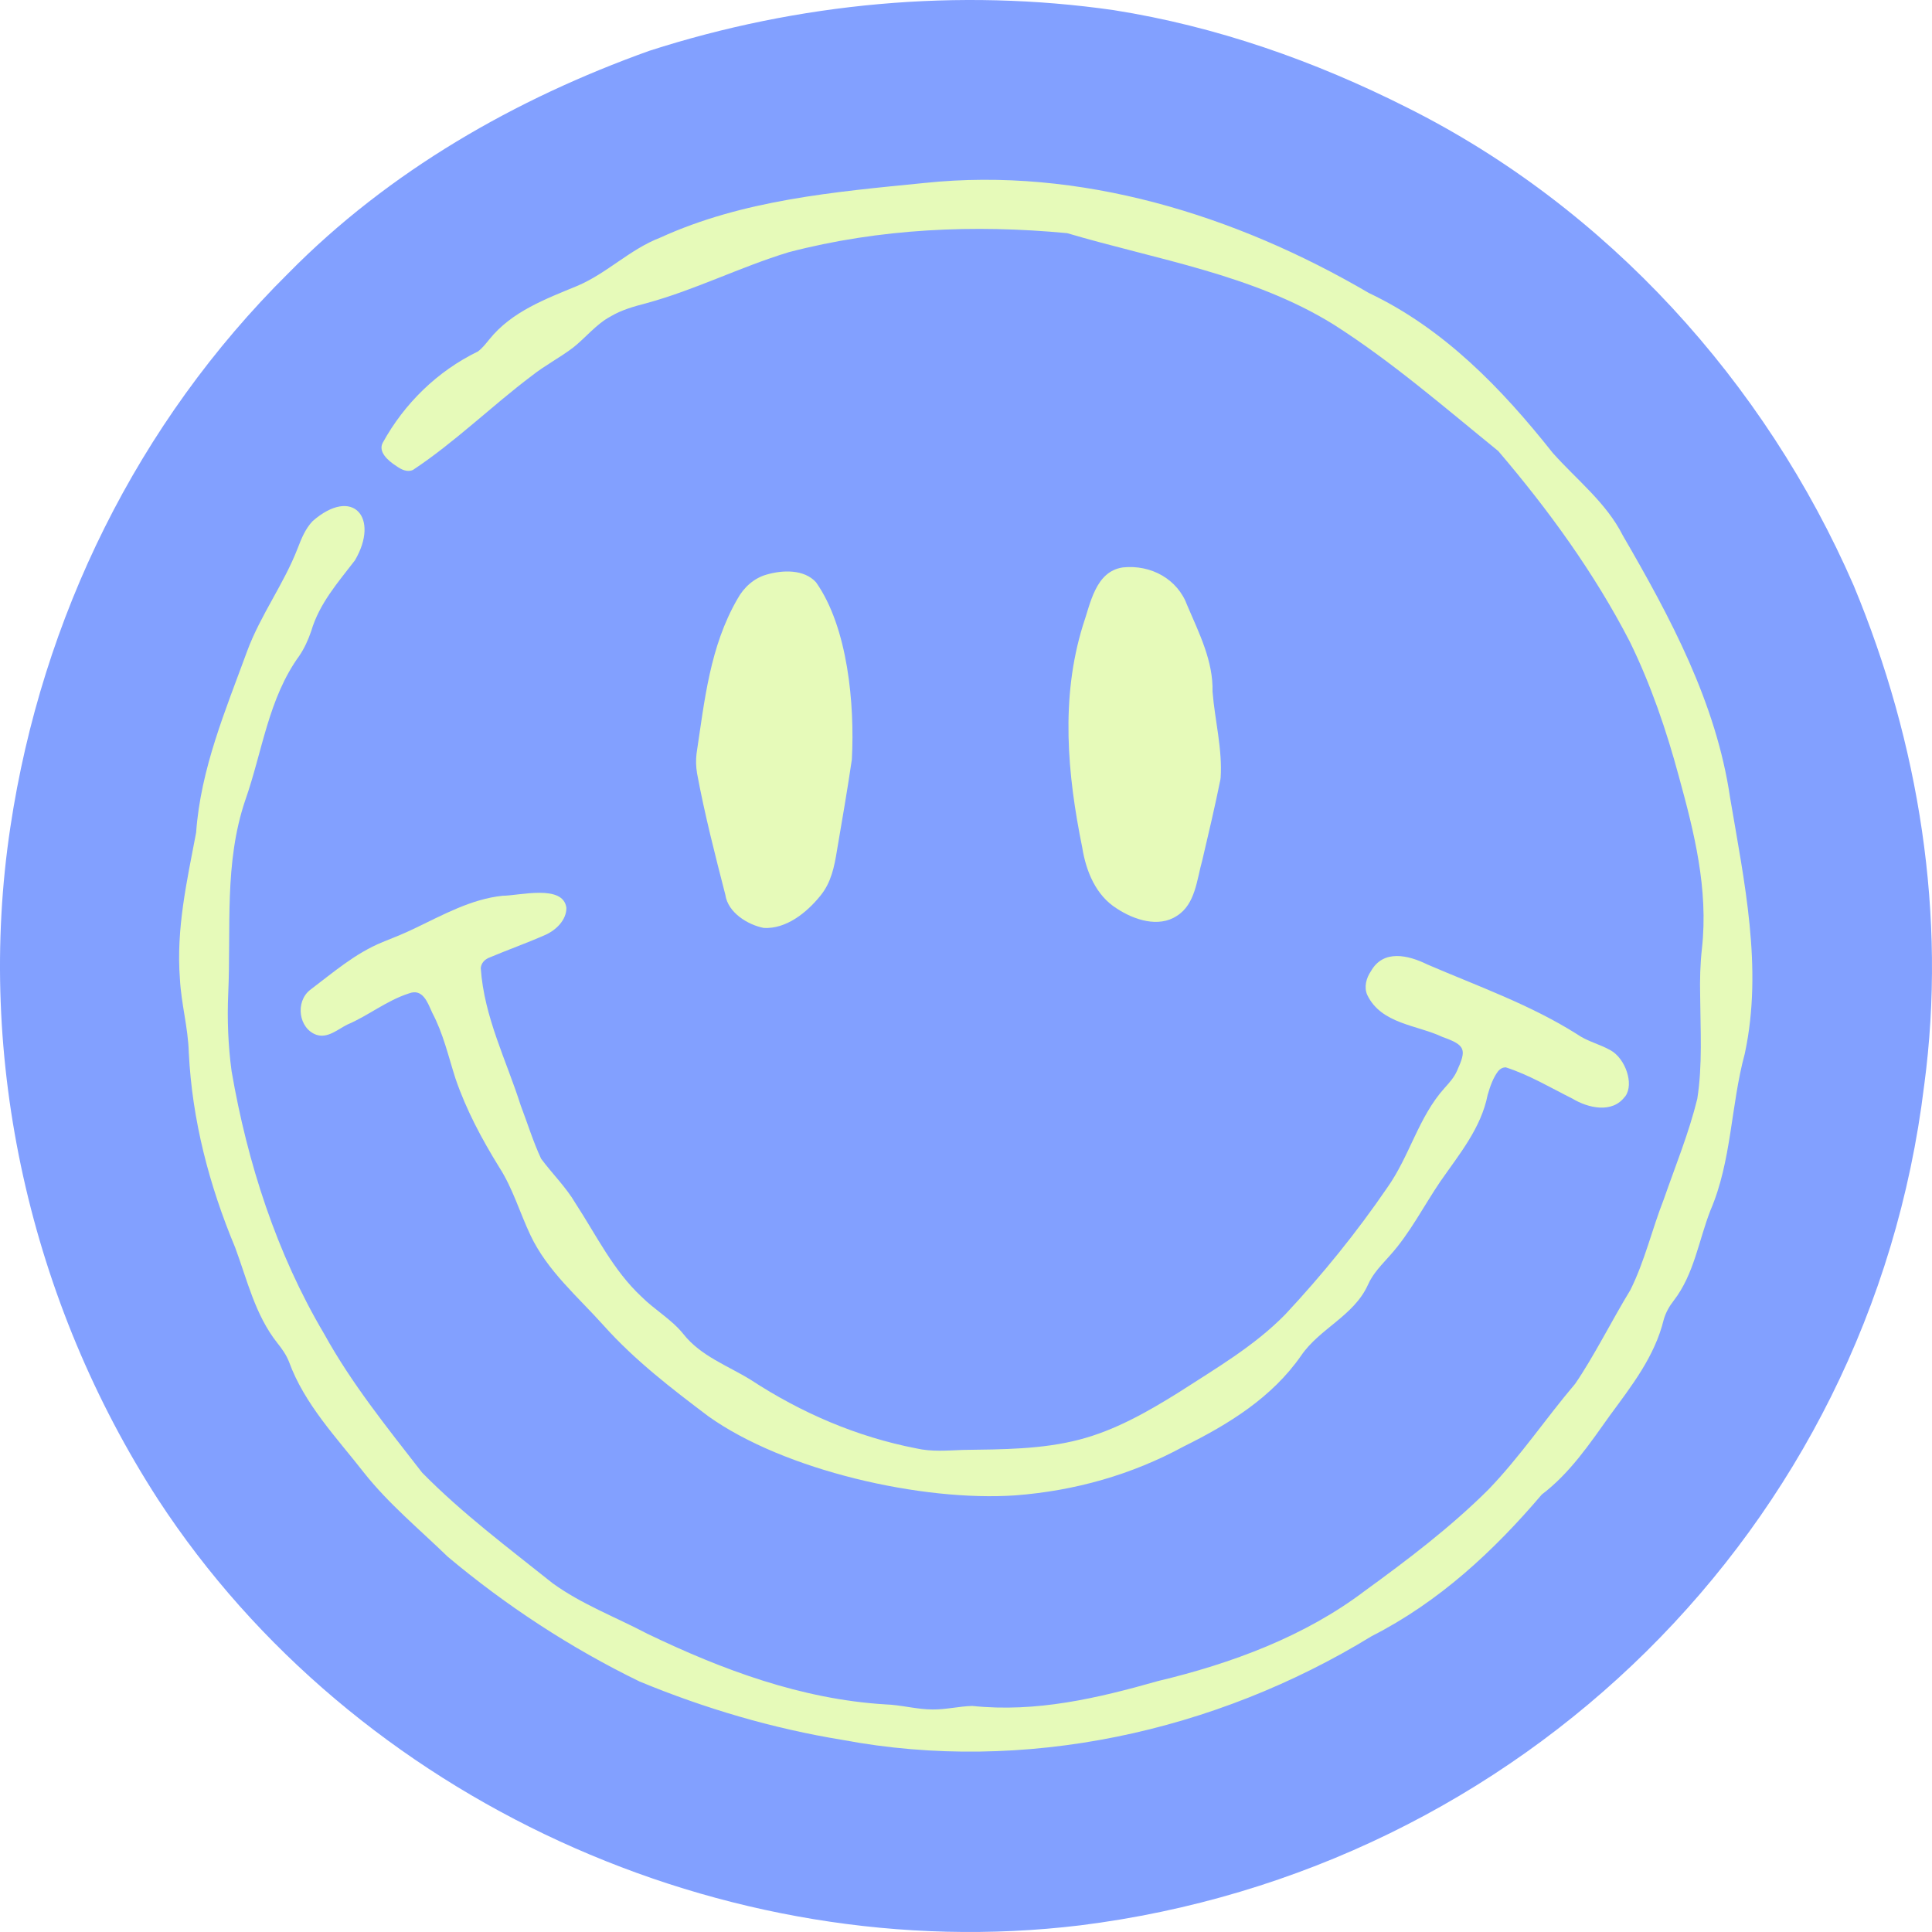
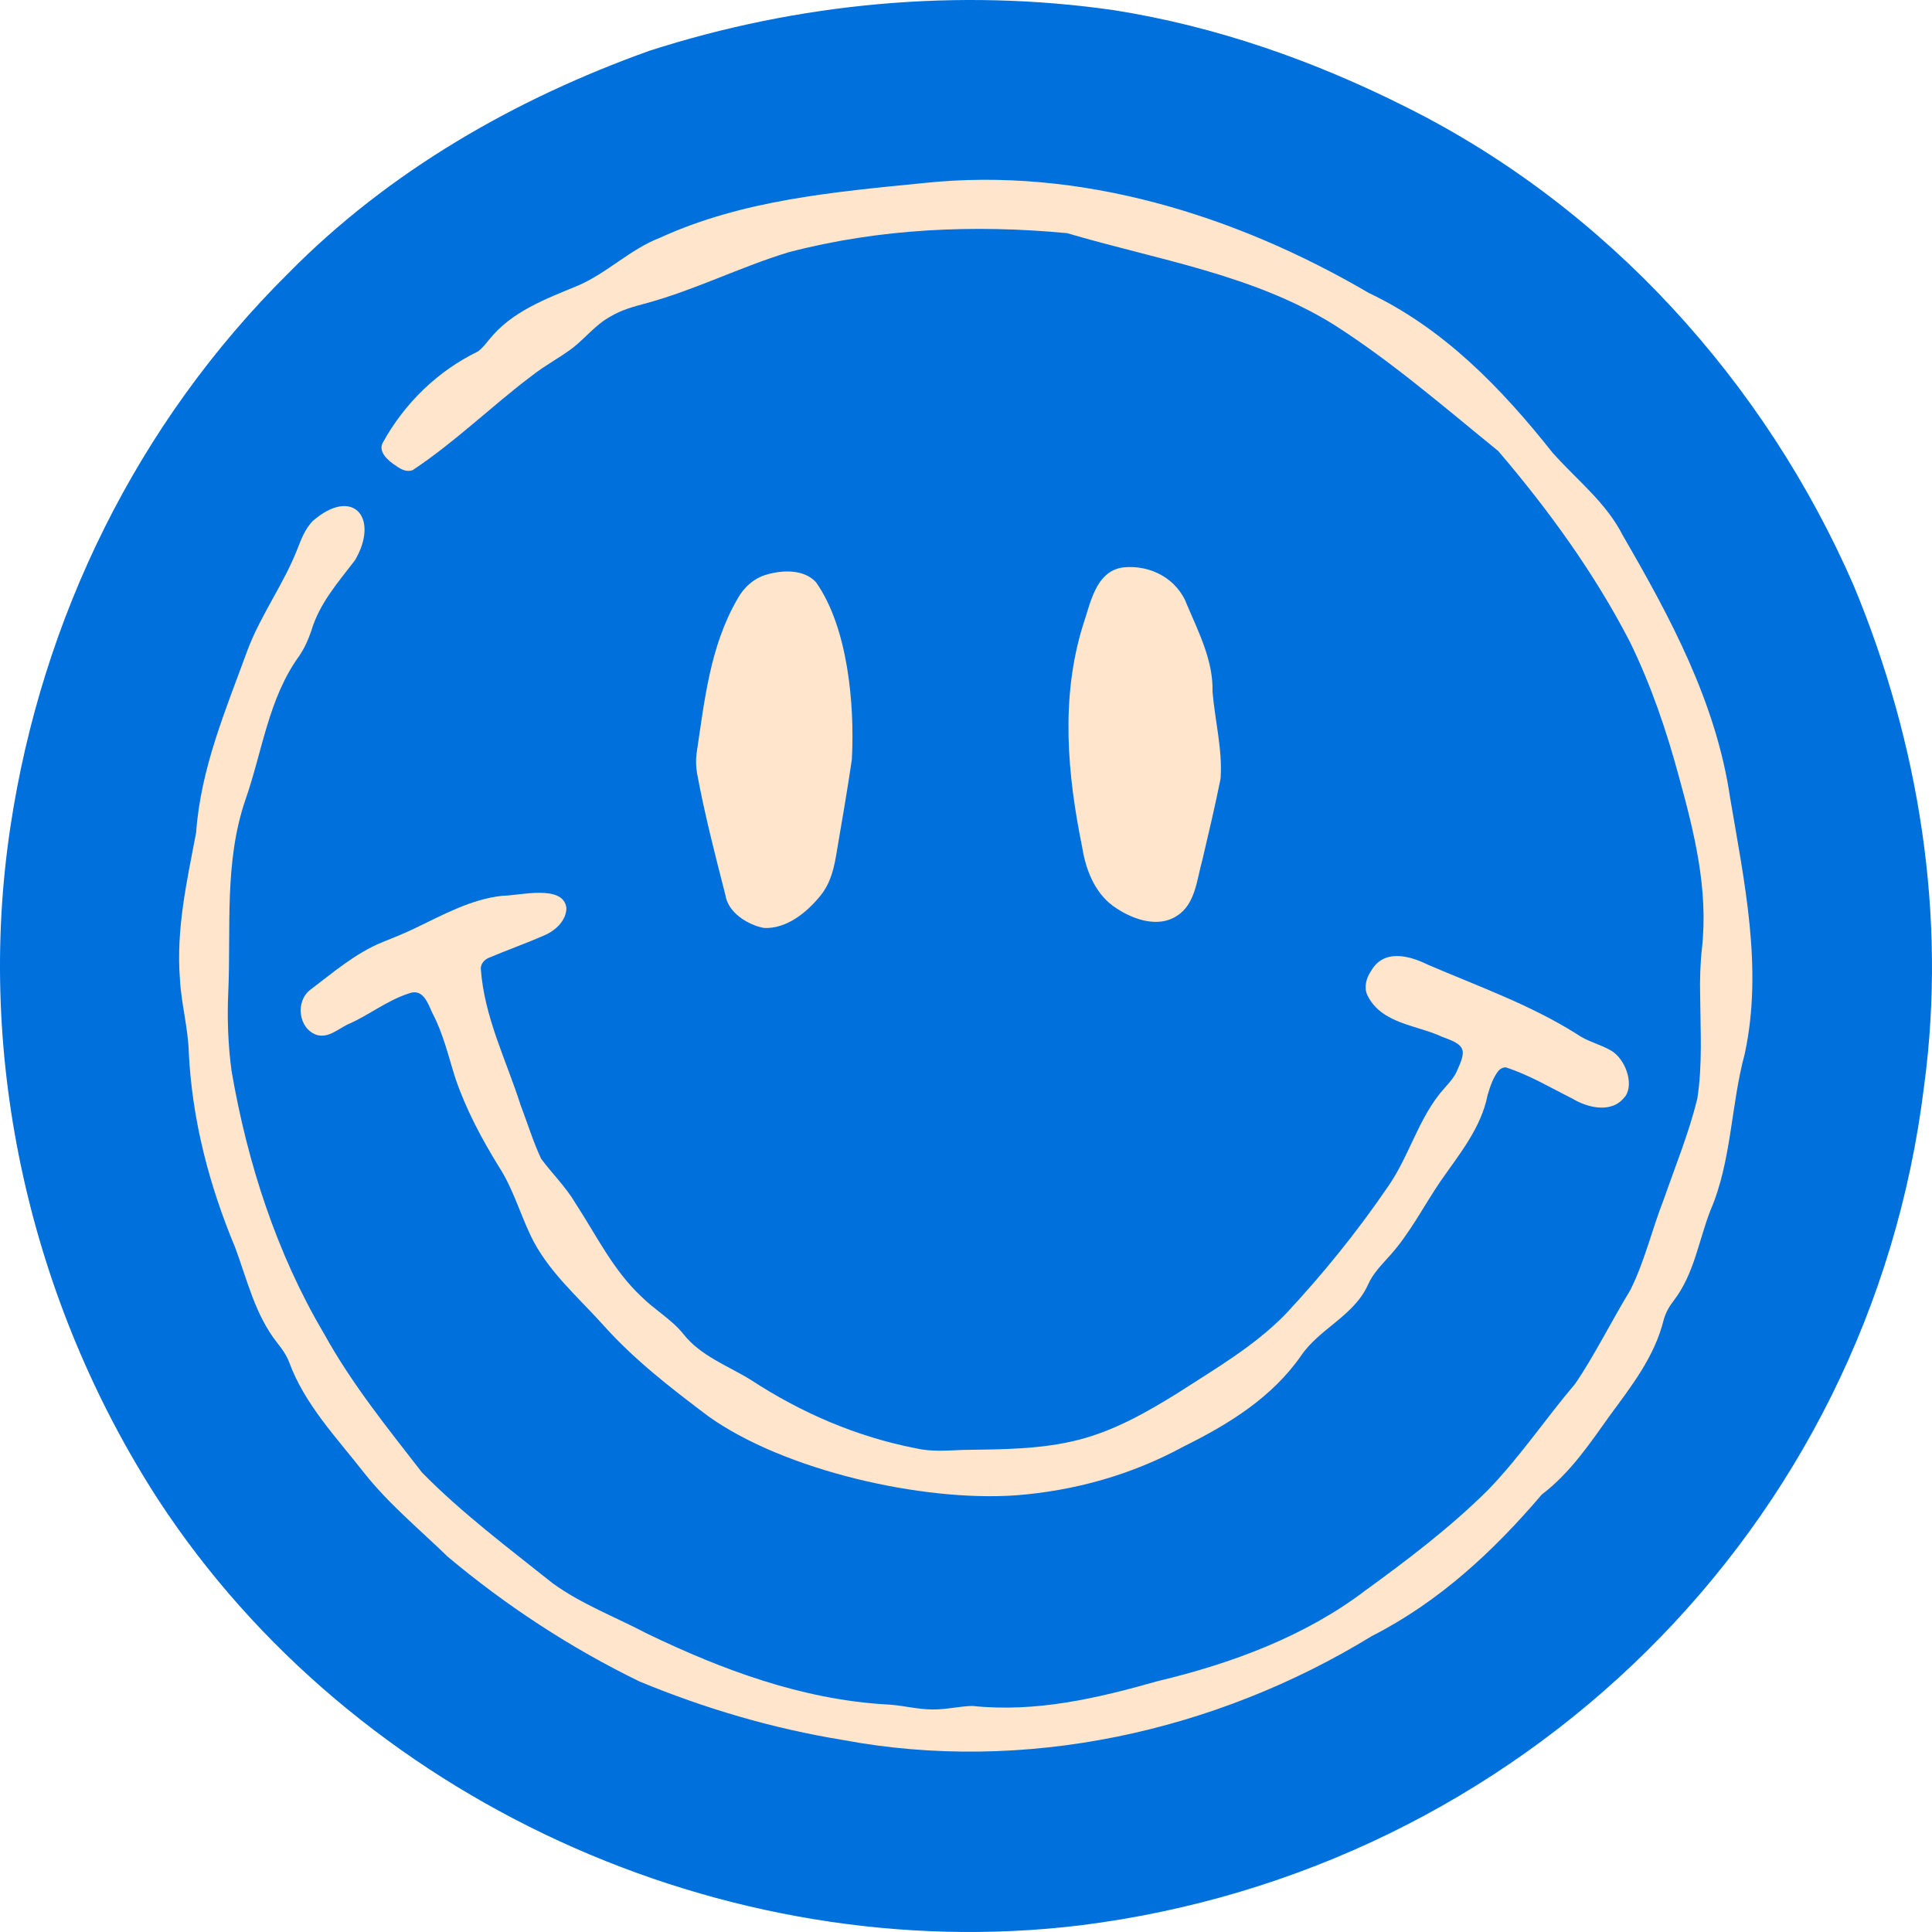
<svg xmlns="http://www.w3.org/2000/svg" width="100%" viewBox="0 0 112 112" fill="none">
-   <path d="M111.541 62.959C108.403 88.65 88.077 108.436 62.608 111.616C42.042 114.101 20.547 104.358 9.169 86.935C1.77 75.493 -1.438 61.418 0.603 47.934C2.432 35.793 7.972 24.505 16.715 15.84C22.55 9.914 29.877 5.724 37.645 2.944C46.298 0.16 55.555 -0.706 64.565 0.588C70.514 1.528 76.2 3.525 81.6 6.25C93.162 12.04 102.332 22.156 107.459 33.942C111.263 43.09 112.856 53.094 111.551 62.89L111.541 62.959Z" fill="#82A0FF" />
-   <path d="M101.146 61.087C100.333 64.08 100.392 67.299 99.153 70.173C98.47 71.93 98.209 73.868 97.026 75.4C96.765 75.734 96.561 76.099 96.446 76.506C95.925 78.643 94.579 80.348 93.319 82.067C92.159 83.692 91.014 85.4 89.379 86.639C86.575 89.934 83.413 92.868 79.515 94.851C70.438 100.412 59.359 102.841 48.839 100.864C44.809 100.207 40.856 99.044 37.076 97.478C33.102 95.547 29.332 93.08 25.952 90.241C24.317 88.654 22.529 87.178 21.11 85.386C19.524 83.351 17.653 81.416 16.75 78.935C16.591 78.535 16.344 78.187 16.073 77.849C14.789 76.224 14.335 74.209 13.633 72.32C12.124 68.704 11.138 64.943 10.944 61.014C10.905 59.577 10.506 58.196 10.43 56.755C10.204 53.849 10.836 51.08 11.37 48.261C11.634 44.555 13.075 41.176 14.331 37.738C15.105 35.65 16.459 33.851 17.254 31.791C17.472 31.224 17.701 30.65 18.128 30.205C20.457 28.176 22.023 30.02 20.575 32.484C19.583 33.775 18.51 34.989 18.041 36.586C17.868 37.087 17.653 37.571 17.354 38.013C15.553 40.494 15.213 43.56 14.223 46.375C12.984 50.015 13.401 53.825 13.231 57.583C13.165 59.086 13.224 60.604 13.425 62.093C14.338 67.403 16.035 72.671 18.784 77.313C20.381 80.212 22.45 82.766 24.47 85.369C26.792 87.732 29.457 89.722 32.036 91.782C33.72 93.004 35.688 93.741 37.524 94.709C41.876 96.803 46.454 98.505 51.307 98.804C52.24 98.832 53.143 99.1 54.073 99.1C54.847 99.107 55.628 98.912 56.364 98.895C60.071 99.284 63.625 98.449 67.134 97.451C71.386 96.438 75.638 94.865 79.116 92.228C81.597 90.425 84.079 88.546 86.276 86.361C88.14 84.429 89.605 82.23 91.312 80.222C92.364 78.698 93.478 76.478 94.513 74.784C95.349 73.11 95.769 71.262 96.45 69.529C97.123 67.594 97.907 65.684 98.393 63.701C98.702 61.734 98.574 59.709 98.56 57.74C98.539 56.814 98.56 55.899 98.664 54.977C99.042 51.539 98.216 48.254 97.331 45.035C96.609 42.352 95.707 39.704 94.485 37.206C92.42 33.204 89.751 29.54 86.856 26.147C83.739 23.617 80.692 20.966 77.311 18.812C72.622 15.906 67.072 15.057 61.862 13.516C56.482 13.008 51.001 13.241 45.719 14.622C42.904 15.478 40.297 16.808 37.472 17.577C36.746 17.768 36.042 17.959 35.389 18.349C34.563 18.791 33.935 19.591 33.237 20.141C32.467 20.729 31.588 21.182 30.828 21.784C28.485 23.551 26.368 25.636 23.939 27.243C23.616 27.39 23.272 27.226 22.998 27.031C22.436 26.676 21.925 26.172 22.186 25.671C23.435 23.398 25.351 21.519 27.701 20.378C27.958 20.19 28.159 19.929 28.36 19.682C29.669 18.053 31.623 17.337 33.504 16.557C35.198 15.83 36.524 14.452 38.256 13.784C43.074 11.581 48.384 11.125 53.591 10.607C62.591 9.657 71.626 12.458 79.355 16.985C83.711 19.052 87.061 22.528 90.011 26.252C91.42 27.835 93.117 29.136 94.079 31.047C96.828 35.786 99.49 40.734 100.295 46.243C101.114 51.093 102.201 56.104 101.16 61.018L101.146 61.08V61.087Z" fill="#E6FAB9" />
-   <path d="M94.196 63.575C93.467 64.56 92.069 64.24 91.152 63.687C89.916 63.071 88.65 62.312 87.296 61.877C87.126 61.873 86.98 61.947 86.855 62.089C86.546 62.493 86.383 62.99 86.241 63.471C85.859 65.402 84.599 66.905 83.495 68.496C82.527 69.922 81.732 71.499 80.587 72.769C80.108 73.315 79.584 73.82 79.292 74.501C78.473 76.287 76.501 77.017 75.432 78.58C73.742 81.016 71.226 82.564 68.623 83.852C65.613 85.49 62.319 86.423 58.859 86.688C53.455 87.06 45.471 85.25 41.06 82.101C38.922 80.487 36.805 78.862 35 76.847C33.497 75.17 31.73 73.677 30.751 71.606C30.13 70.294 29.727 68.885 28.936 67.66C27.926 66.025 27.024 64.337 26.402 62.517C25.979 61.191 25.698 59.921 25.056 58.707C24.792 58.126 24.511 57.28 23.705 57.59C22.411 58.004 21.352 58.881 20.134 59.396C19.572 59.678 19.006 60.2 18.35 59.991C17.312 59.633 17.104 58.081 17.971 57.392C19.315 56.379 20.588 55.262 22.185 54.611C22.81 54.364 23.424 54.117 24.028 53.825C25.687 53.032 27.322 52.116 29.141 51.928C30.109 51.925 32.653 51.243 32.834 52.628C32.841 53.341 32.223 53.929 31.605 54.201C30.526 54.677 29.384 55.081 28.308 55.537C28.068 55.655 27.898 55.843 27.87 56.121C28.061 58.958 29.36 61.48 30.179 64.062C30.574 65.096 30.904 66.178 31.369 67.173C32.018 68.047 32.813 68.819 33.368 69.766C34.573 71.613 35.548 73.642 37.183 75.166C37.957 75.942 38.936 76.485 39.62 77.341C40.63 78.618 42.178 79.161 43.514 79.986C46.45 81.906 49.657 83.291 53.111 83.963C54.013 84.172 54.933 84.085 55.849 84.053C58.106 84.022 60.403 84.022 62.566 83.458C64.621 82.926 66.502 81.861 68.324 80.723C70.448 79.349 72.732 78.023 74.52 76.186C76.64 73.917 78.636 71.46 80.406 68.871C81.718 67.034 82.228 64.751 83.745 63.071C84.026 62.757 84.304 62.451 84.467 62.072C85.016 60.857 84.981 60.593 83.627 60.116C82.149 59.413 80.08 59.368 79.264 57.684C79.059 57.231 79.202 56.696 79.476 56.299C80.198 55.018 81.645 55.37 82.749 55.913C85.689 57.179 88.705 58.237 91.426 59.956C92.03 60.381 92.752 60.53 93.388 60.899C94.221 61.379 94.731 62.82 94.231 63.537L94.2 63.586L94.196 63.575Z" fill="#E6FAB9" />
-   <path d="M49.377 44.068C49.12 45.811 48.818 47.561 48.52 49.301C48.367 50.251 48.183 51.149 47.579 51.901C46.757 52.927 45.566 53.863 44.278 53.794C43.355 53.616 42.199 52.91 42.05 51.876C41.45 49.545 40.846 47.189 40.408 44.826C40.346 44.444 40.332 44.071 40.38 43.685C40.846 40.602 41.151 37.487 42.751 34.721C43.119 34.05 43.709 33.517 44.431 33.312C45.372 33.037 46.611 32.992 47.305 33.754C49.155 36.377 49.551 40.835 49.384 44.005L49.377 44.071V44.068Z" fill="#E6FAB9" />
-   <path d="M70.754 45.16C70.438 46.726 70.067 48.303 69.699 49.865C69.379 50.989 69.303 52.419 68.224 53.094C67.162 53.797 65.735 53.324 64.739 52.666C63.531 51.911 62.958 50.509 62.74 49.138C61.872 44.882 61.476 40.47 62.774 36.266C63.215 34.993 63.5 33.131 65.089 32.894C66.728 32.72 68.276 33.573 68.831 35.107C69.522 36.725 70.334 38.326 70.292 40.097C70.424 41.747 70.872 43.434 70.761 45.094L70.751 45.157L70.754 45.16Z" fill="#E6FAB9" />
+   <path d="M111.541 62.959C108.403 88.65 88.077 108.436 62.608 111.616C42.042 114.101 20.547 104.358 9.169 86.935C1.77 75.493 -1.438 61.418 0.603 47.934C2.432 35.793 7.972 24.505 16.715 15.84C22.55 9.914 29.877 5.724 37.645 2.944C46.298 0.16 55.555 -0.706 64.565 0.588C70.514 1.528 76.2 3.525 81.6 6.25C93.162 12.04 102.332 22.156 107.459 33.942C111.263 43.09 112.856 53.094 111.551 62.89L111.541 62.959Z" fill="#0070dc" />
+   <path d="M101.146 61.087C100.333 64.08 100.392 67.299 99.153 70.173C98.47 71.93 98.209 73.868 97.026 75.4C96.765 75.734 96.561 76.099 96.446 76.506C95.925 78.643 94.579 80.348 93.319 82.067C92.159 83.692 91.014 85.4 89.379 86.639C86.575 89.934 83.413 92.868 79.515 94.851C70.438 100.412 59.359 102.841 48.839 100.864C44.809 100.207 40.856 99.044 37.076 97.478C33.102 95.547 29.332 93.08 25.952 90.241C24.317 88.654 22.529 87.178 21.11 85.386C19.524 83.351 17.653 81.416 16.75 78.935C16.591 78.535 16.344 78.187 16.073 77.849C14.789 76.224 14.335 74.209 13.633 72.32C12.124 68.704 11.138 64.943 10.944 61.014C10.905 59.577 10.506 58.196 10.43 56.755C10.204 53.849 10.836 51.08 11.37 48.261C11.634 44.555 13.075 41.176 14.331 37.738C15.105 35.65 16.459 33.851 17.254 31.791C17.472 31.224 17.701 30.65 18.128 30.205C20.457 28.176 22.023 30.02 20.575 32.484C19.583 33.775 18.51 34.989 18.041 36.586C17.868 37.087 17.653 37.571 17.354 38.013C15.553 40.494 15.213 43.56 14.223 46.375C12.984 50.015 13.401 53.825 13.231 57.583C13.165 59.086 13.224 60.604 13.425 62.093C14.338 67.403 16.035 72.671 18.784 77.313C20.381 80.212 22.45 82.766 24.47 85.369C26.792 87.732 29.457 89.722 32.036 91.782C33.72 93.004 35.688 93.741 37.524 94.709C41.876 96.803 46.454 98.505 51.307 98.804C52.24 98.832 53.143 99.1 54.073 99.1C54.847 99.107 55.628 98.912 56.364 98.895C60.071 99.284 63.625 98.449 67.134 97.451C71.386 96.438 75.638 94.865 79.116 92.228C81.597 90.425 84.079 88.546 86.276 86.361C88.14 84.429 89.605 82.23 91.312 80.222C92.364 78.698 93.478 76.478 94.513 74.784C95.349 73.11 95.769 71.262 96.45 69.529C97.123 67.594 97.907 65.684 98.393 63.701C98.702 61.734 98.574 59.709 98.56 57.74C98.539 56.814 98.56 55.899 98.664 54.977C99.042 51.539 98.216 48.254 97.331 45.035C96.609 42.352 95.707 39.704 94.485 37.206C92.42 33.204 89.751 29.54 86.856 26.147C83.739 23.617 80.692 20.966 77.311 18.812C72.622 15.906 67.072 15.057 61.862 13.516C56.482 13.008 51.001 13.241 45.719 14.622C42.904 15.478 40.297 16.808 37.472 17.577C36.746 17.768 36.042 17.959 35.389 18.349C34.563 18.791 33.935 19.591 33.237 20.141C32.467 20.729 31.588 21.182 30.828 21.784C28.485 23.551 26.368 25.636 23.939 27.243C23.616 27.39 23.272 27.226 22.998 27.031C22.436 26.676 21.925 26.172 22.186 25.671C23.435 23.398 25.351 21.519 27.701 20.378C27.958 20.19 28.159 19.929 28.36 19.682C29.669 18.053 31.623 17.337 33.504 16.557C35.198 15.83 36.524 14.452 38.256 13.784C43.074 11.581 48.384 11.125 53.591 10.607C62.591 9.657 71.626 12.458 79.355 16.985C83.711 19.052 87.061 22.528 90.011 26.252C91.42 27.835 93.117 29.136 94.079 31.047C96.828 35.786 99.49 40.734 100.295 46.243C101.114 51.093 102.201 56.104 101.16 61.018L101.146 61.08V61.087Z" fill="#ffe5cc" />
+   <path d="M94.196 63.575C93.467 64.56 92.069 64.24 91.152 63.687C89.916 63.071 88.65 62.312 87.296 61.877C87.126 61.873 86.98 61.947 86.855 62.089C86.546 62.493 86.383 62.99 86.241 63.471C85.859 65.402 84.599 66.905 83.495 68.496C82.527 69.922 81.732 71.499 80.587 72.769C80.108 73.315 79.584 73.82 79.292 74.501C78.473 76.287 76.501 77.017 75.432 78.58C73.742 81.016 71.226 82.564 68.623 83.852C65.613 85.49 62.319 86.423 58.859 86.688C53.455 87.06 45.471 85.25 41.06 82.101C38.922 80.487 36.805 78.862 35 76.847C33.497 75.17 31.73 73.677 30.751 71.606C30.13 70.294 29.727 68.885 28.936 67.66C27.926 66.025 27.024 64.337 26.402 62.517C25.979 61.191 25.698 59.921 25.056 58.707C24.792 58.126 24.511 57.28 23.705 57.59C22.411 58.004 21.352 58.881 20.134 59.396C19.572 59.678 19.006 60.2 18.35 59.991C17.312 59.633 17.104 58.081 17.971 57.392C19.315 56.379 20.588 55.262 22.185 54.611C22.81 54.364 23.424 54.117 24.028 53.825C25.687 53.032 27.322 52.116 29.141 51.928C30.109 51.925 32.653 51.243 32.834 52.628C32.841 53.341 32.223 53.929 31.605 54.201C30.526 54.677 29.384 55.081 28.308 55.537C28.068 55.655 27.898 55.843 27.87 56.121C28.061 58.958 29.36 61.48 30.179 64.062C30.574 65.096 30.904 66.178 31.369 67.173C32.018 68.047 32.813 68.819 33.368 69.766C34.573 71.613 35.548 73.642 37.183 75.166C37.957 75.942 38.936 76.485 39.62 77.341C40.63 78.618 42.178 79.161 43.514 79.986C46.45 81.906 49.657 83.291 53.111 83.963C54.013 84.172 54.933 84.085 55.849 84.053C58.106 84.022 60.403 84.022 62.566 83.458C64.621 82.926 66.502 81.861 68.324 80.723C70.448 79.349 72.732 78.023 74.52 76.186C76.64 73.917 78.636 71.46 80.406 68.871C81.718 67.034 82.228 64.751 83.745 63.071C84.026 62.757 84.304 62.451 84.467 62.072C85.016 60.857 84.981 60.593 83.627 60.116C82.149 59.413 80.08 59.368 79.264 57.684C79.059 57.231 79.202 56.696 79.476 56.299C80.198 55.018 81.645 55.37 82.749 55.913C85.689 57.179 88.705 58.237 91.426 59.956C92.03 60.381 92.752 60.53 93.388 60.899C94.221 61.379 94.731 62.82 94.231 63.537L94.2 63.586L94.196 63.575Z" fill="#ffe5cc" />
+   <path d="M49.377 44.068C49.12 45.811 48.818 47.561 48.52 49.301C48.367 50.251 48.183 51.149 47.579 51.901C46.757 52.927 45.566 53.863 44.278 53.794C43.355 53.616 42.199 52.91 42.05 51.876C41.45 49.545 40.846 47.189 40.408 44.826C40.346 44.444 40.332 44.071 40.38 43.685C40.846 40.602 41.151 37.487 42.751 34.721C43.119 34.05 43.709 33.517 44.431 33.312C45.372 33.037 46.611 32.992 47.305 33.754C49.155 36.377 49.551 40.835 49.384 44.005L49.377 44.071V44.068Z" fill="#ffe5cc" />
+   <path d="M70.754 45.16C70.438 46.726 70.067 48.303 69.699 49.865C69.379 50.989 69.303 52.419 68.224 53.094C67.162 53.797 65.735 53.324 64.739 52.666C63.531 51.911 62.958 50.509 62.74 49.138C61.872 44.882 61.476 40.47 62.774 36.266C63.215 34.993 63.5 33.131 65.089 32.894C66.728 32.72 68.276 33.573 68.831 35.107C69.522 36.725 70.334 38.326 70.292 40.097C70.424 41.747 70.872 43.434 70.761 45.094L70.751 45.157L70.754 45.16Z" fill="#ffe5cc" />
</svg>
